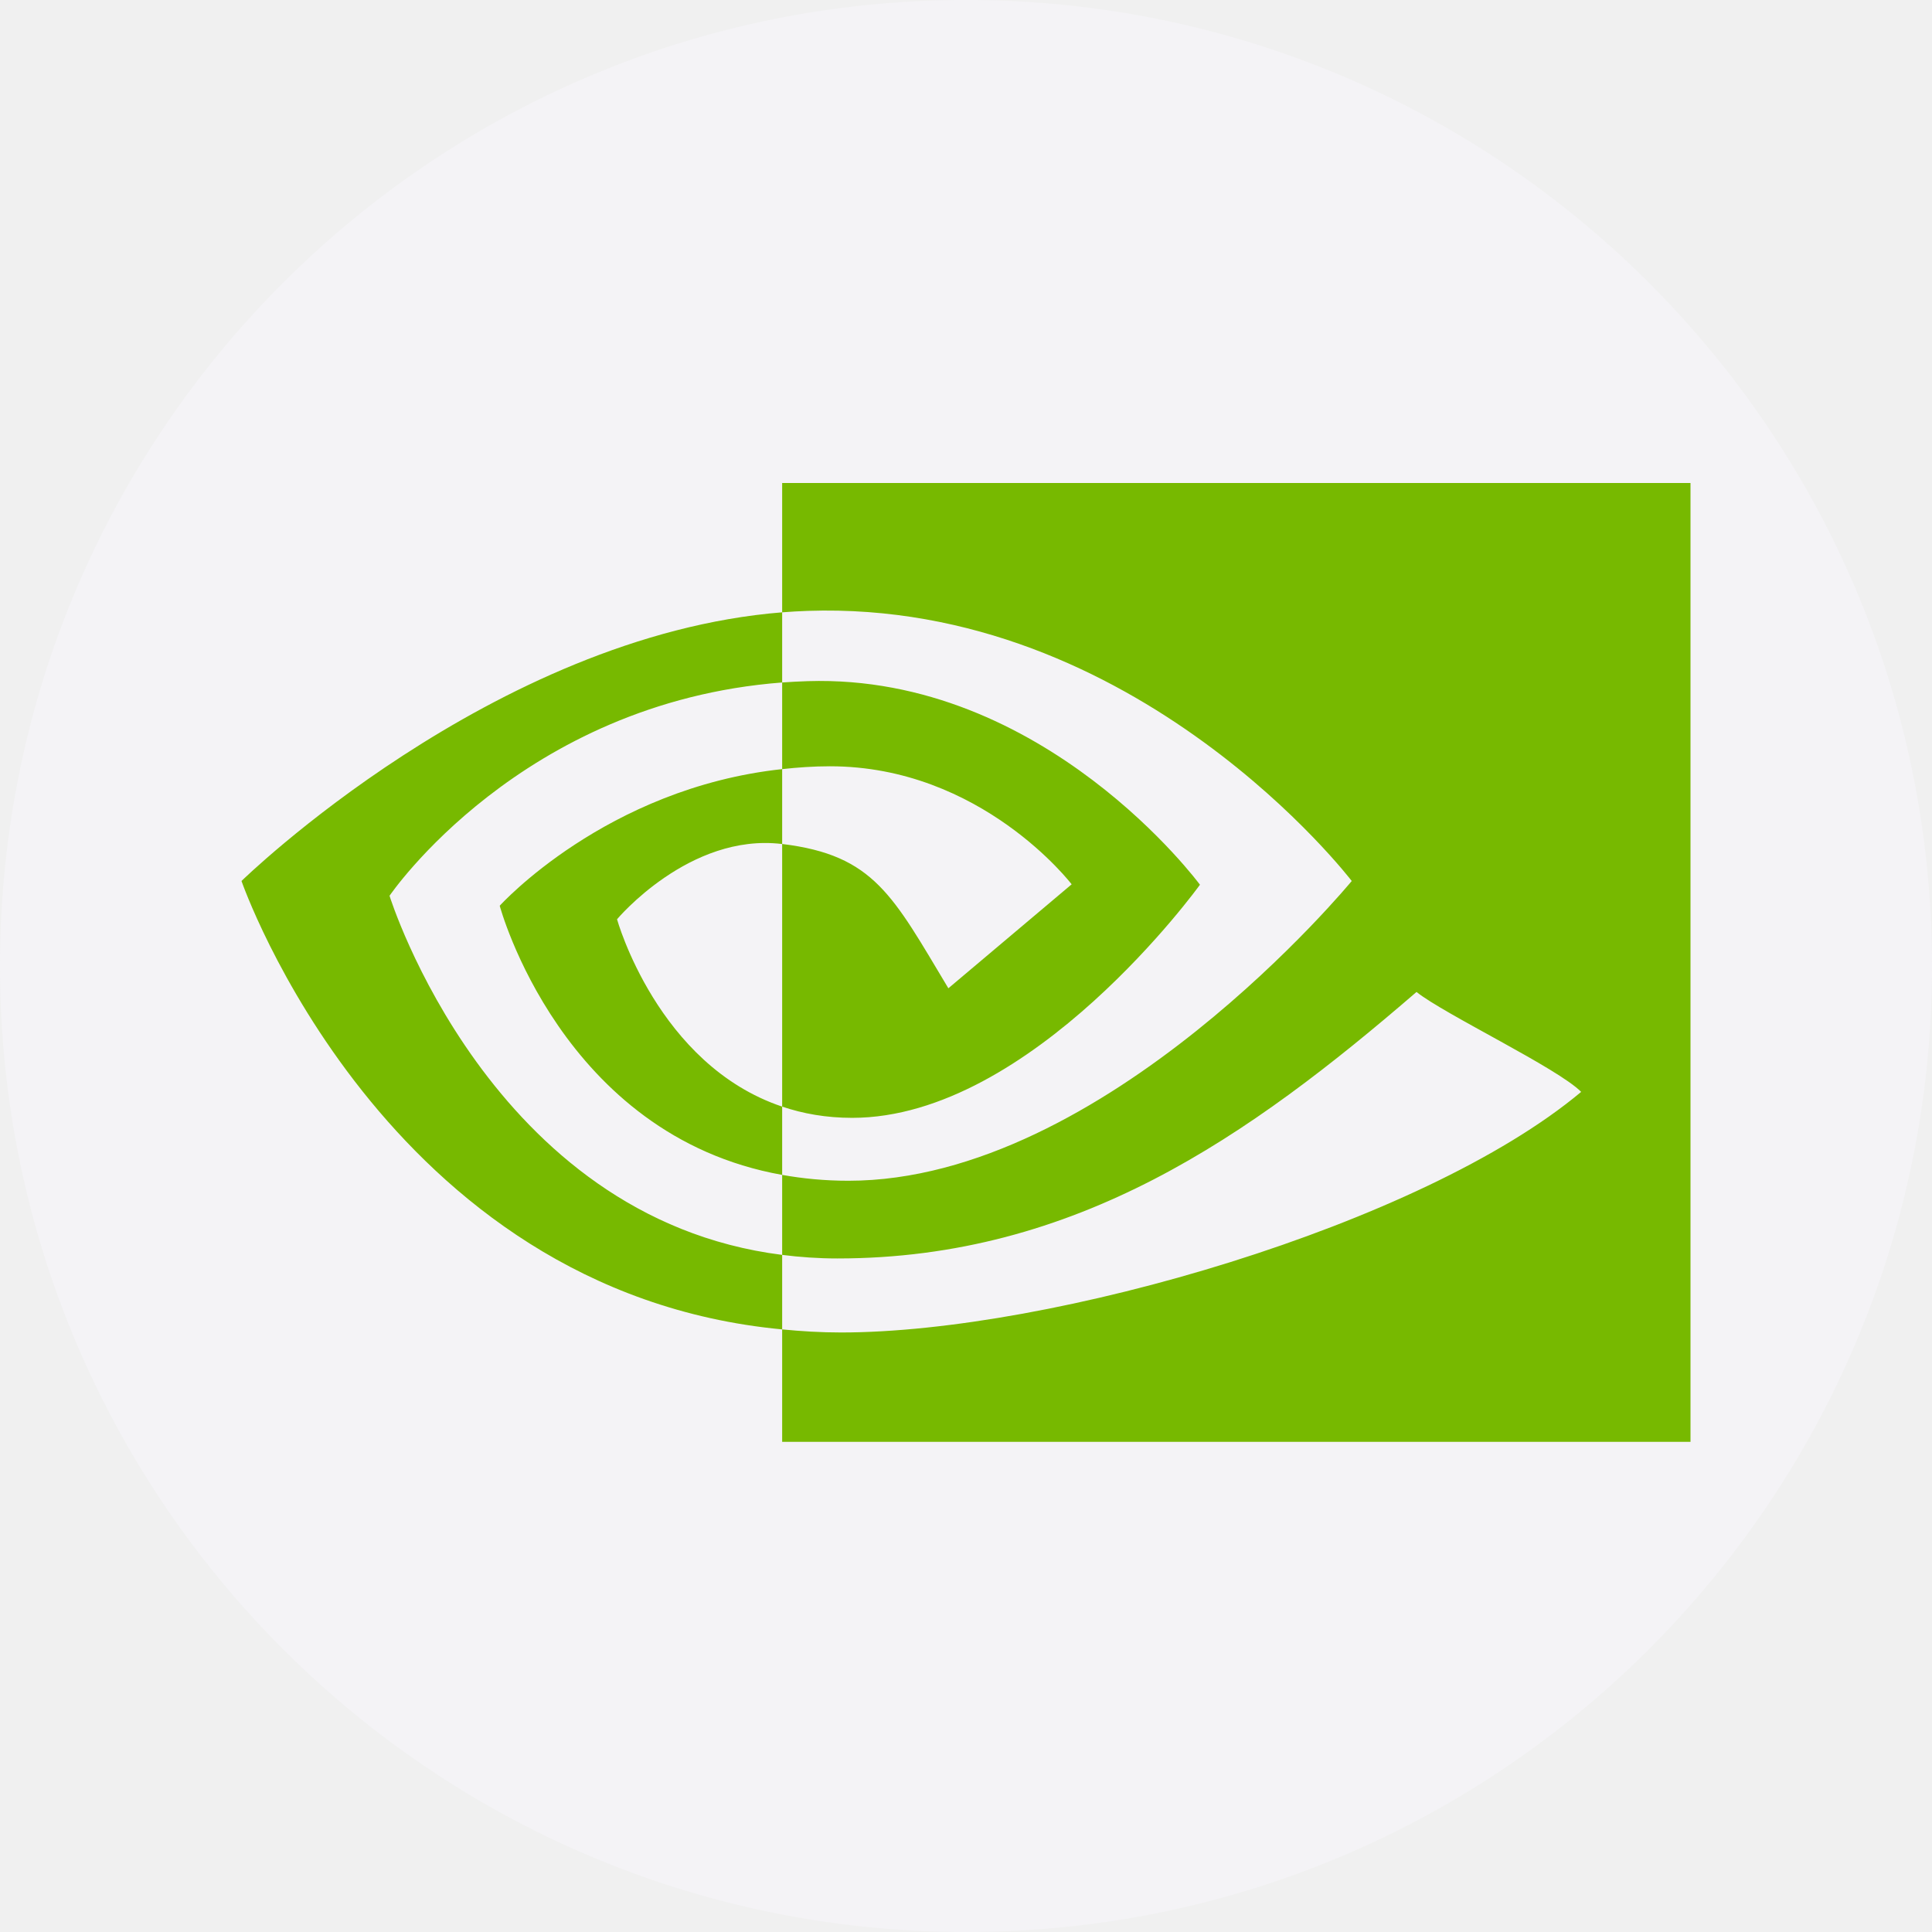
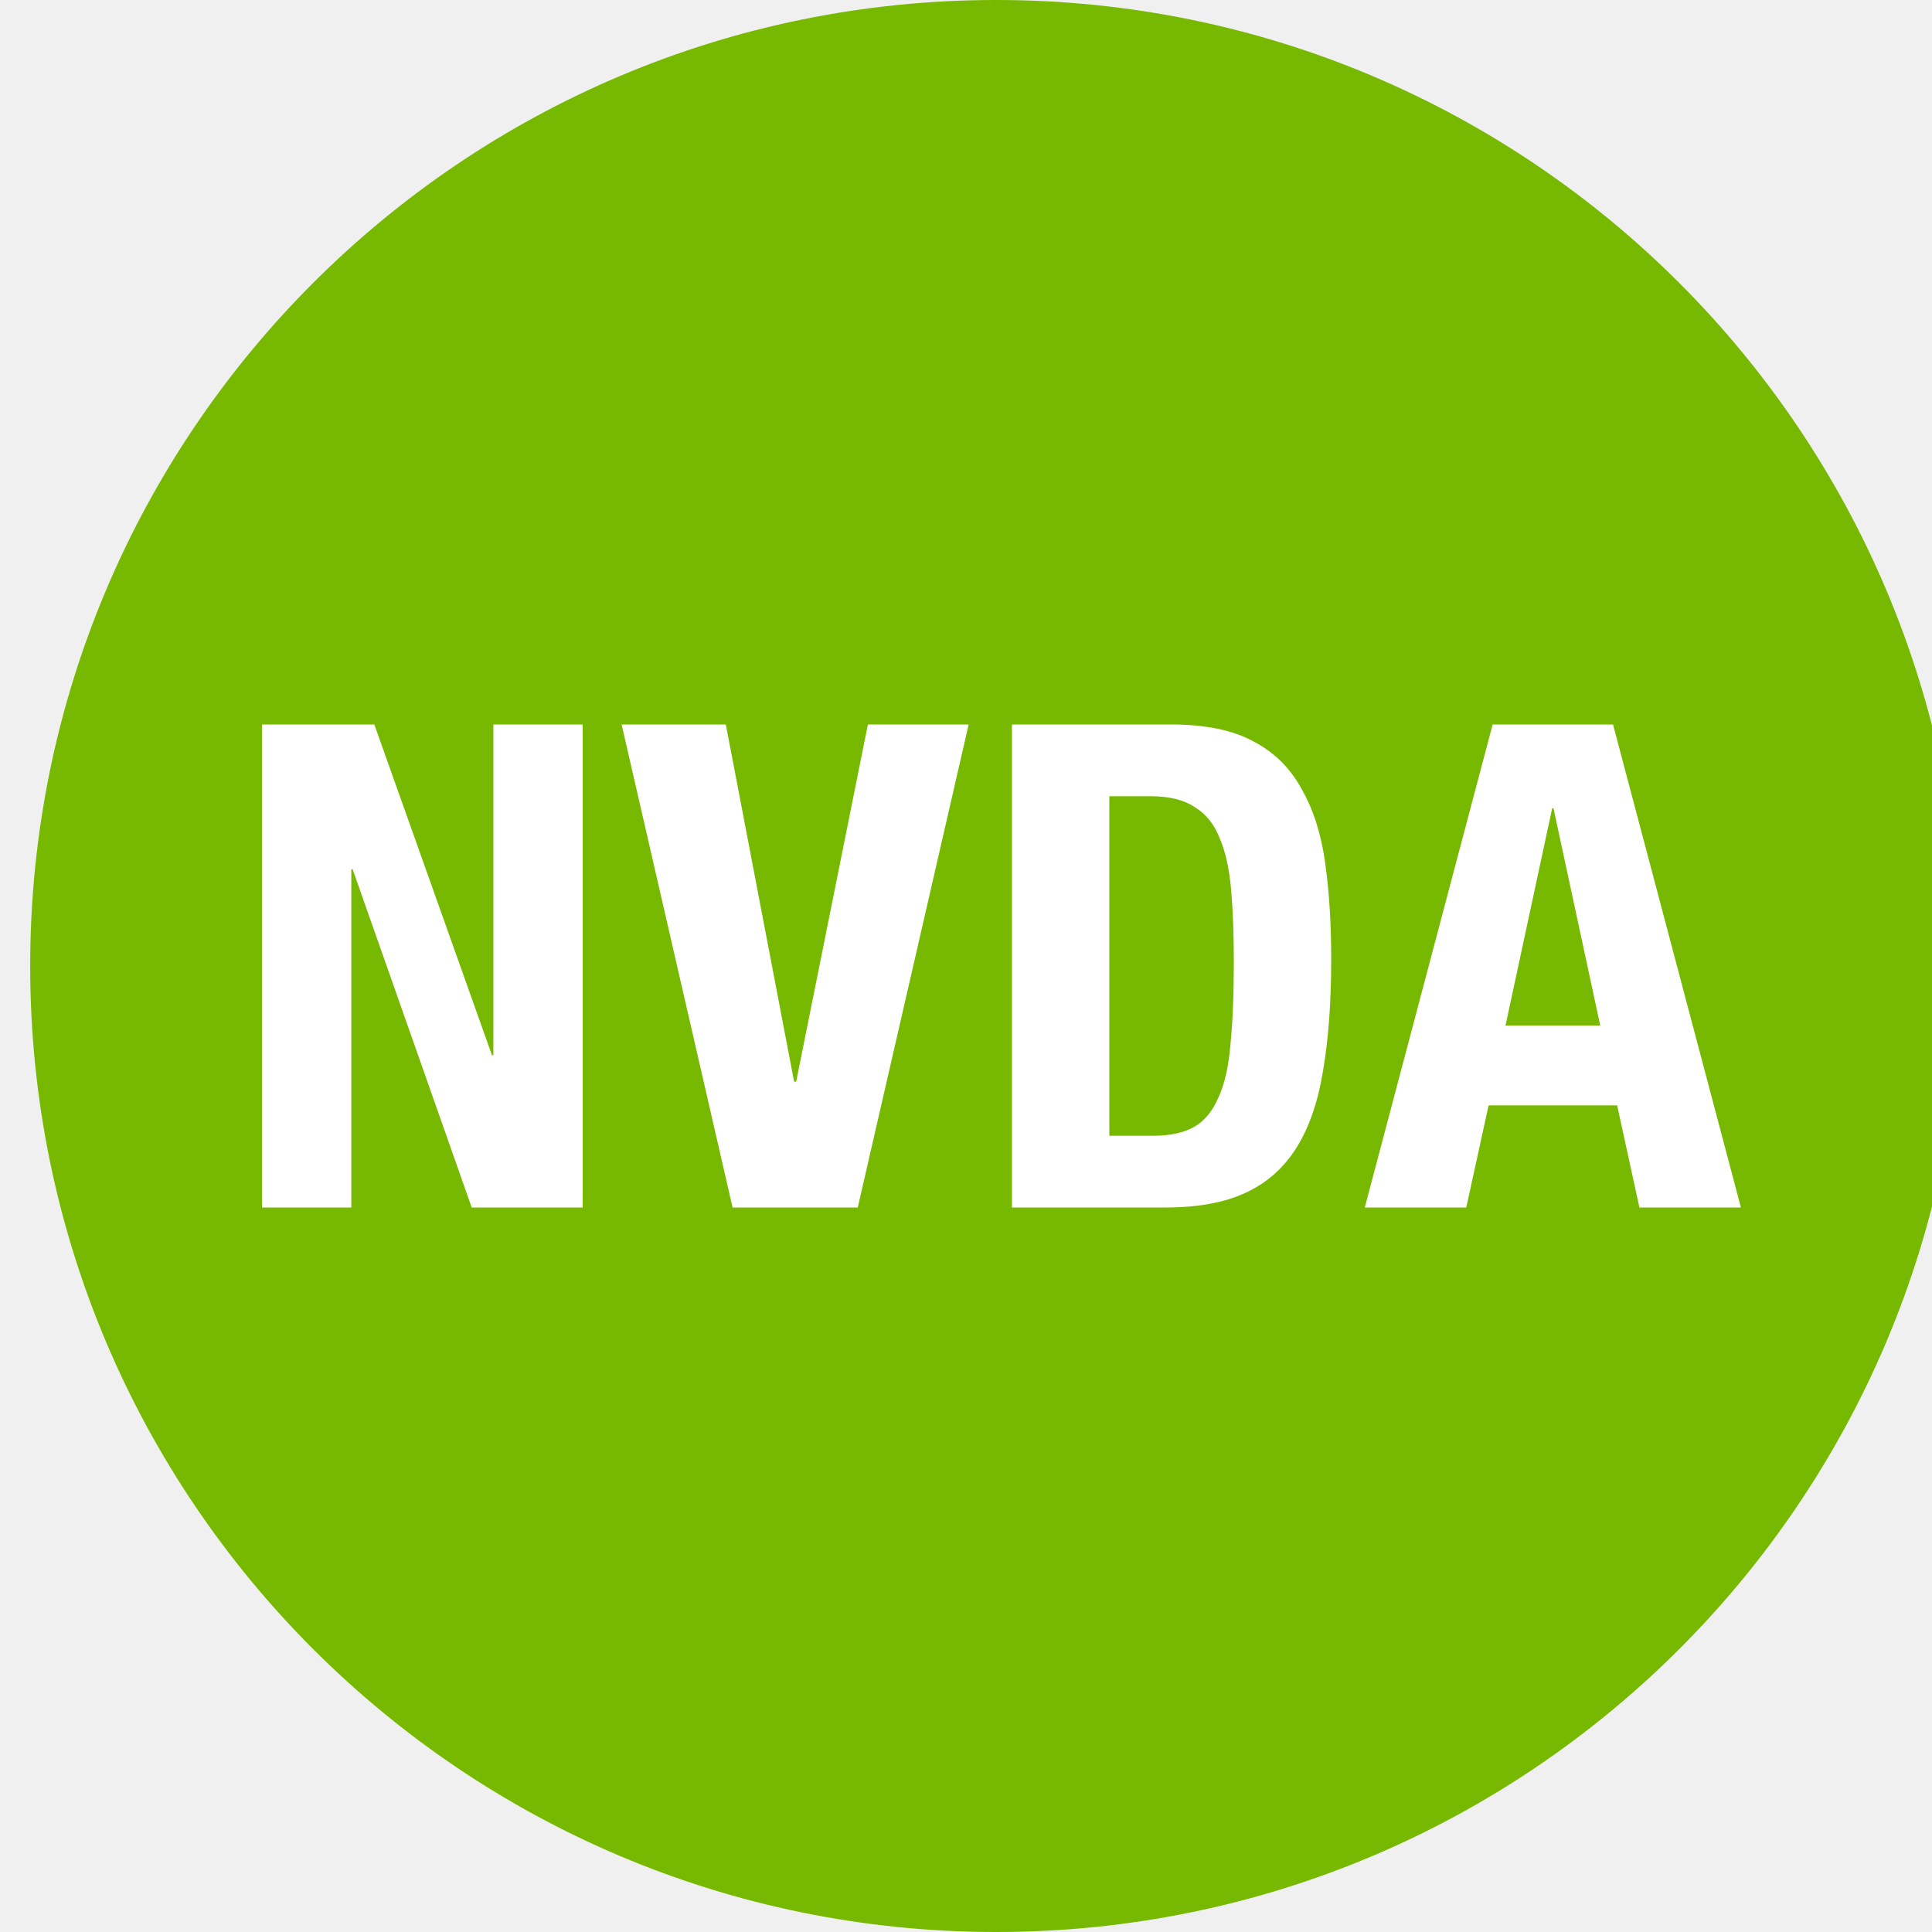
<svg xmlns="http://www.w3.org/2000/svg" viewBox="0 0 32 32">
-   <path d="M16,0 C7.163,0 0,7.163 0,16 C0,24.837 7.163,32 16,32 C24.838,32 32,24.837 32,16 C32,7.163 24.838,0 16,0 L16,0 Z" id="Path" fill="#F4F3F6" />
-   <path d="M6.452,14.837 C6.452,14.837 8.622,11.635 12.955,11.304 L12.955,10.142 C8.156,10.528 4,14.592 4,14.592 C4,14.592 6.354,21.396 12.955,22.019 L12.955,20.785 C8.111,20.175 6.452,14.837 6.452,14.837 Z M12.955,18.329 L12.955,19.46 C9.294,18.807 8.277,15.002 8.277,15.002 C8.277,15.002 10.035,13.054 12.955,12.739 L12.955,13.979 C12.952,13.979 12.951,13.979 12.949,13.979 C11.417,13.795 10.22,15.226 10.22,15.226 C10.22,15.226 10.891,17.636 12.955,18.329 M12.955,8 L12.955,10.142 C13.096,10.132 13.236,10.122 13.378,10.118 C18.834,9.934 22.389,14.592 22.389,14.592 C22.389,14.592 18.306,19.557 14.052,19.557 C13.662,19.557 13.297,19.521 12.955,19.46 L12.955,20.785 C13.248,20.822 13.552,20.844 13.869,20.844 C17.827,20.844 20.69,18.822 23.462,16.43 C23.921,16.798 25.803,17.693 26.189,18.085 C23.554,20.292 17.412,22.07 13.93,22.07 C13.594,22.07 13.272,22.05 12.955,22.019 L12.955,23.881 L28,23.881 L28,8 L12.955,8 Z M12.955,12.739 L12.955,11.304 C13.094,11.294 13.235,11.287 13.378,11.282 C17.301,11.159 19.875,14.654 19.875,14.654 C19.875,14.654 17.095,18.515 14.114,18.515 C13.685,18.515 13.301,18.446 12.955,18.329 L12.955,13.979 C14.482,14.164 14.789,14.839 15.708,16.369 L17.75,14.647 C17.75,14.647 16.259,12.692 13.746,12.692 C13.473,12.692 13.211,12.711 12.955,12.739" id="path21" fill="#77B900" fill-rule="nonzero" />
+   <g clip-path="url(#clip0_1462_4442)">
+     <path fill-rule="evenodd" clip-rule="evenodd" d="M16.5 0C7.663 0 0.5 7.163 0.5 16C0.5 24.837 7.663 32 16.5 32C25.338 32 32.5 24.837 32.5 16C32.5 7.163 25.338 0 16.5 0Z" fill="#77B900" />
+     <path d="M6.2 12H4.34V20H5.819V14.398H5.841L7.813 20H9.651V12H8.172V17.479H8.149L6.2 12Z" fill="white" />
+     <path d="M12.022 12H10.296L12.134 20H14.207L16.044 12H14.375L13.187 17.916H13.153L12.022 12Z" fill="white" />
+     <path d="M18.374 18.812V13.188H19.058C19.364 13.188 19.607 13.247 19.786 13.367C19.973 13.479 20.111 13.651 20.201 13.882C20.298 14.106 20.361 14.39 20.391 14.734C20.421 15.078 20.436 15.477 20.436 15.933C20.436 16.478 20.417 16.934 20.38 17.3C20.35 17.666 20.283 17.961 20.178 18.185C20.081 18.409 19.947 18.57 19.775 18.667C19.603 18.764 19.375 18.812 19.091 18.812H18.374ZM16.761 12V20H19.304C19.842 20 20.287 19.918 20.638 19.753C20.989 19.589 21.269 19.339 21.478 19.003C21.687 18.667 21.833 18.241 21.915 17.726C22.005 17.203 22.049 16.59 22.049 15.888C22.049 15.298 22.016 14.764 21.948 14.286C21.881 13.808 21.751 13.401 21.556 13.064C21.37 12.721 21.104 12.459 20.761 12.28C20.417 12.093 19.965 12 19.405 12H16.761Z" fill="white" />
+     <path d="M26.505 16.986L25.731 13.389H25.709L24.936 16.986H26.505ZM26.717 12L28.835 20H27.154L26.785 18.308H24.656L24.286 20H22.605L24.723 12H26.717Z" fill="white" />
+   </g>
+   <defs>
+     <clipPath id="clip0_1462_4442">
+       <rect width="32" height="32" fill="white" transform="translate(0.5)" />
+     </clipPath>
+   </defs>
</svg>
